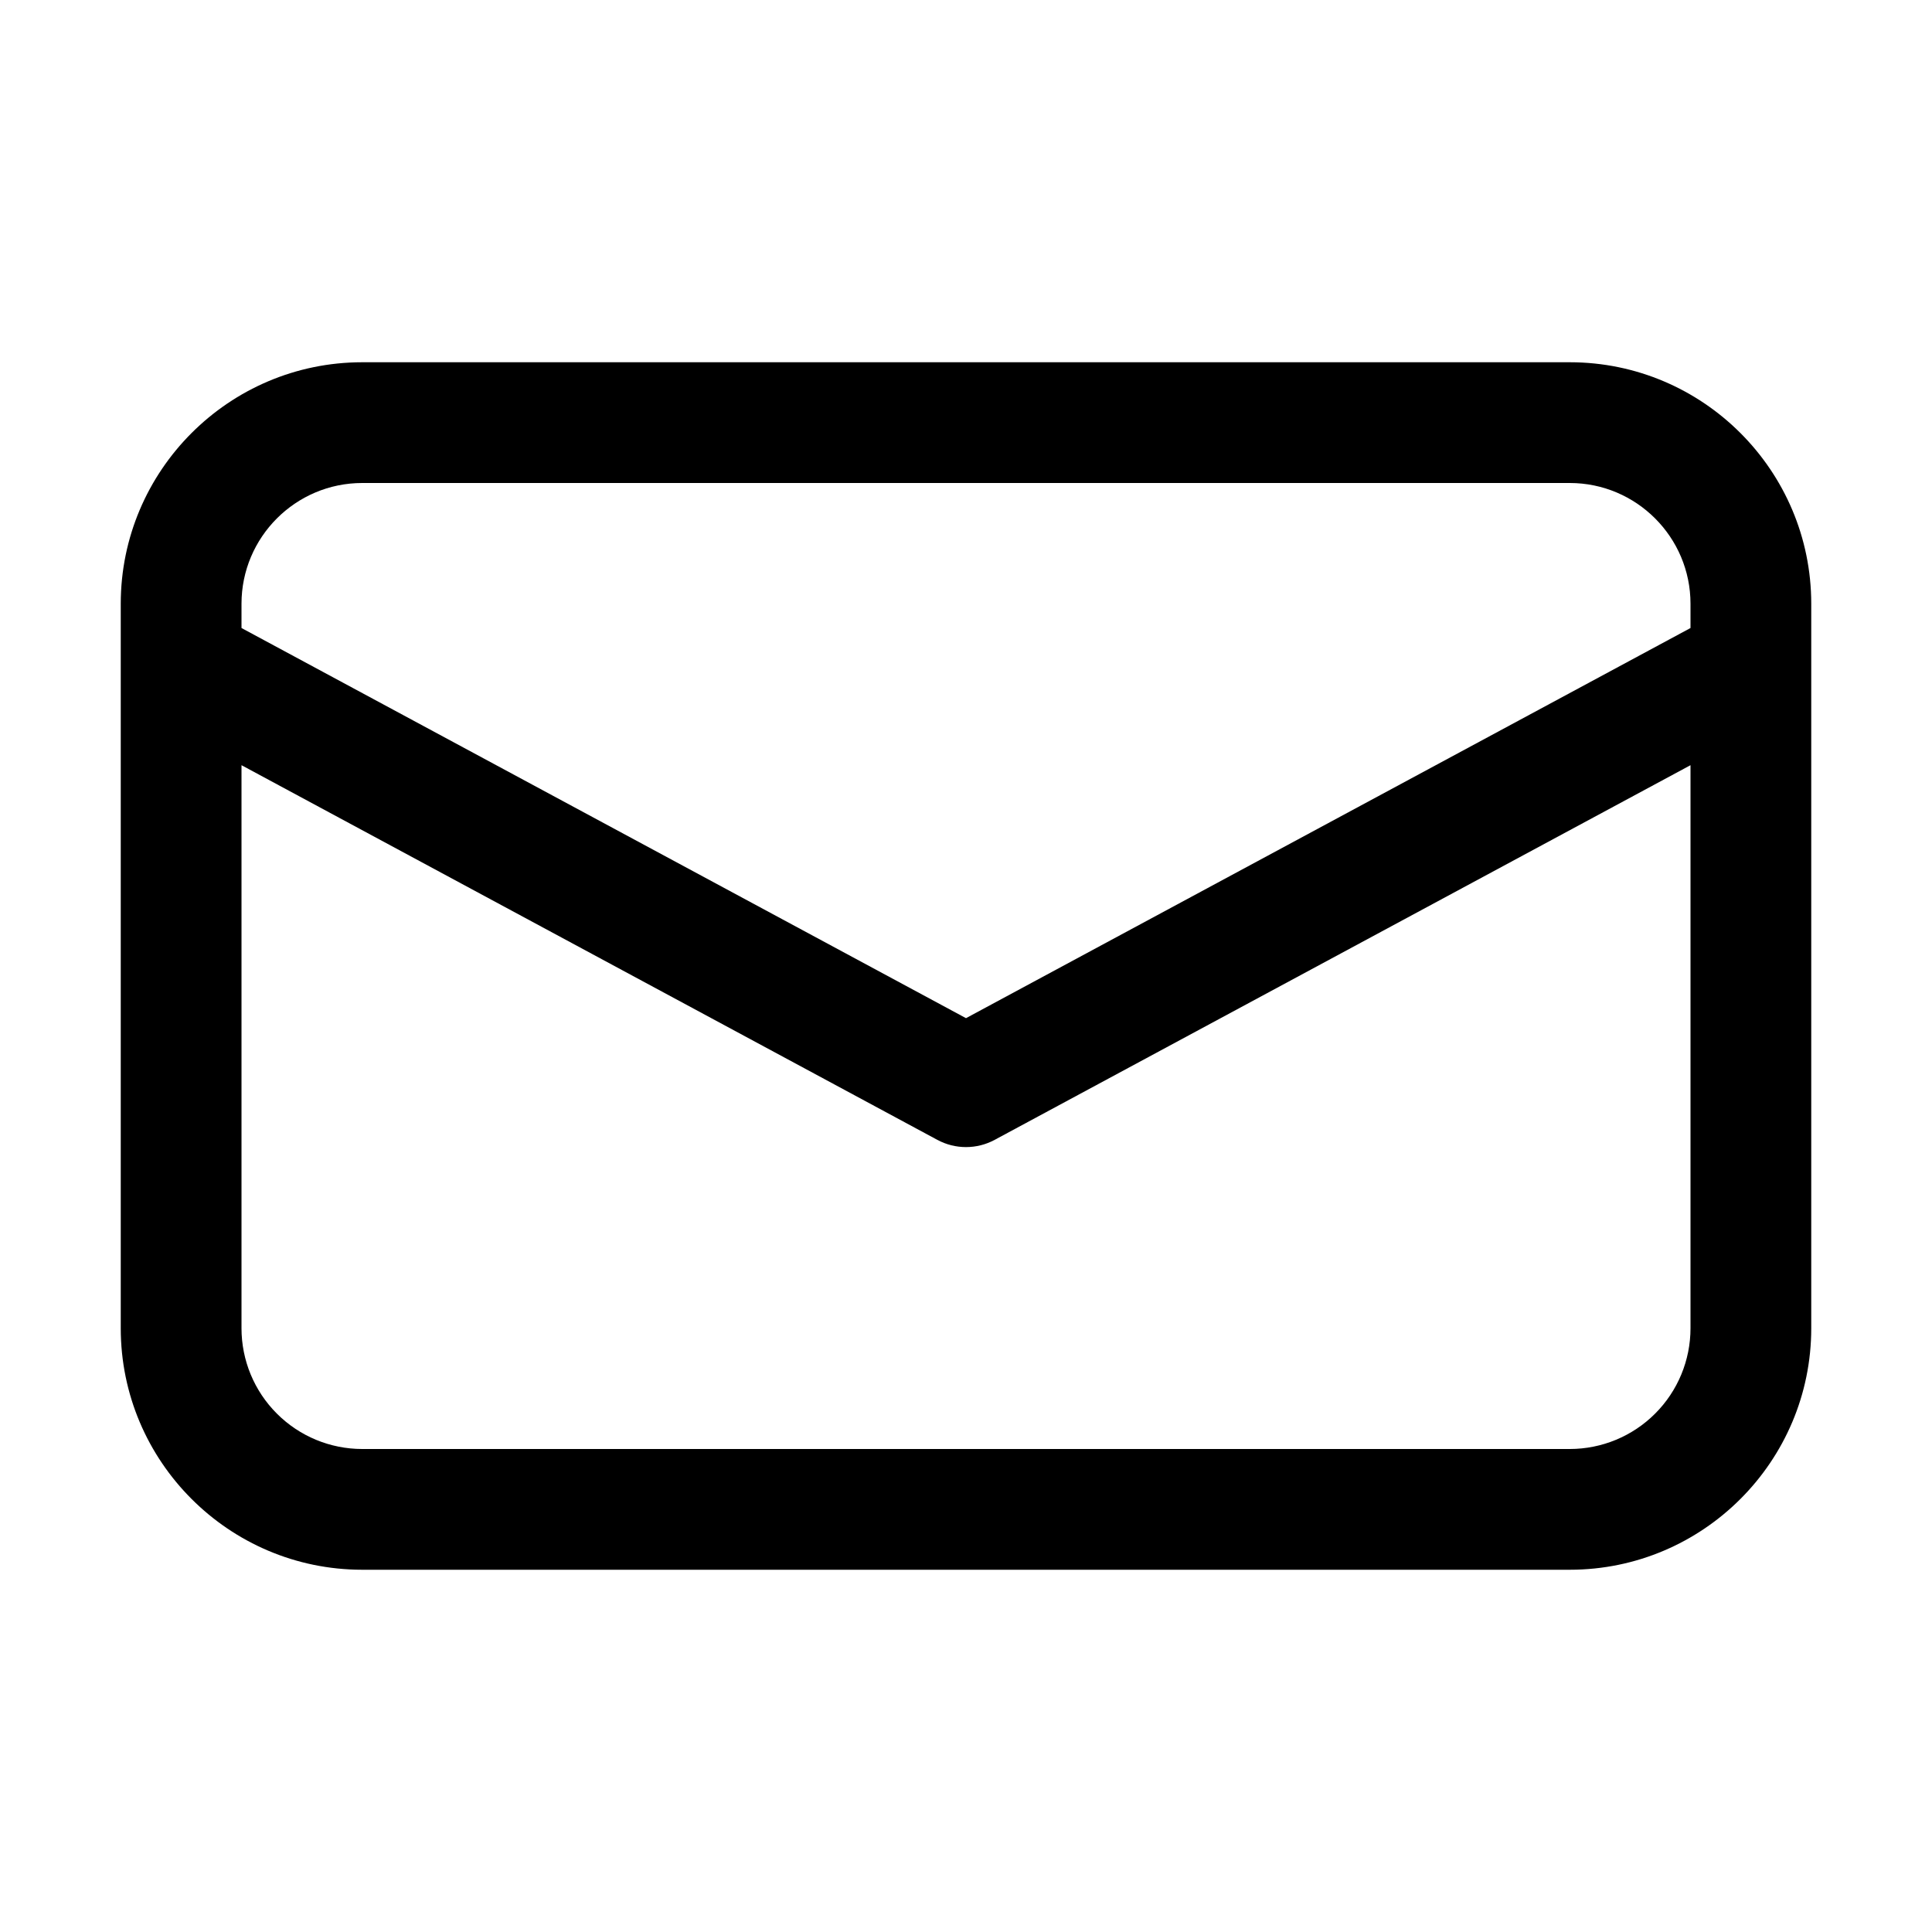
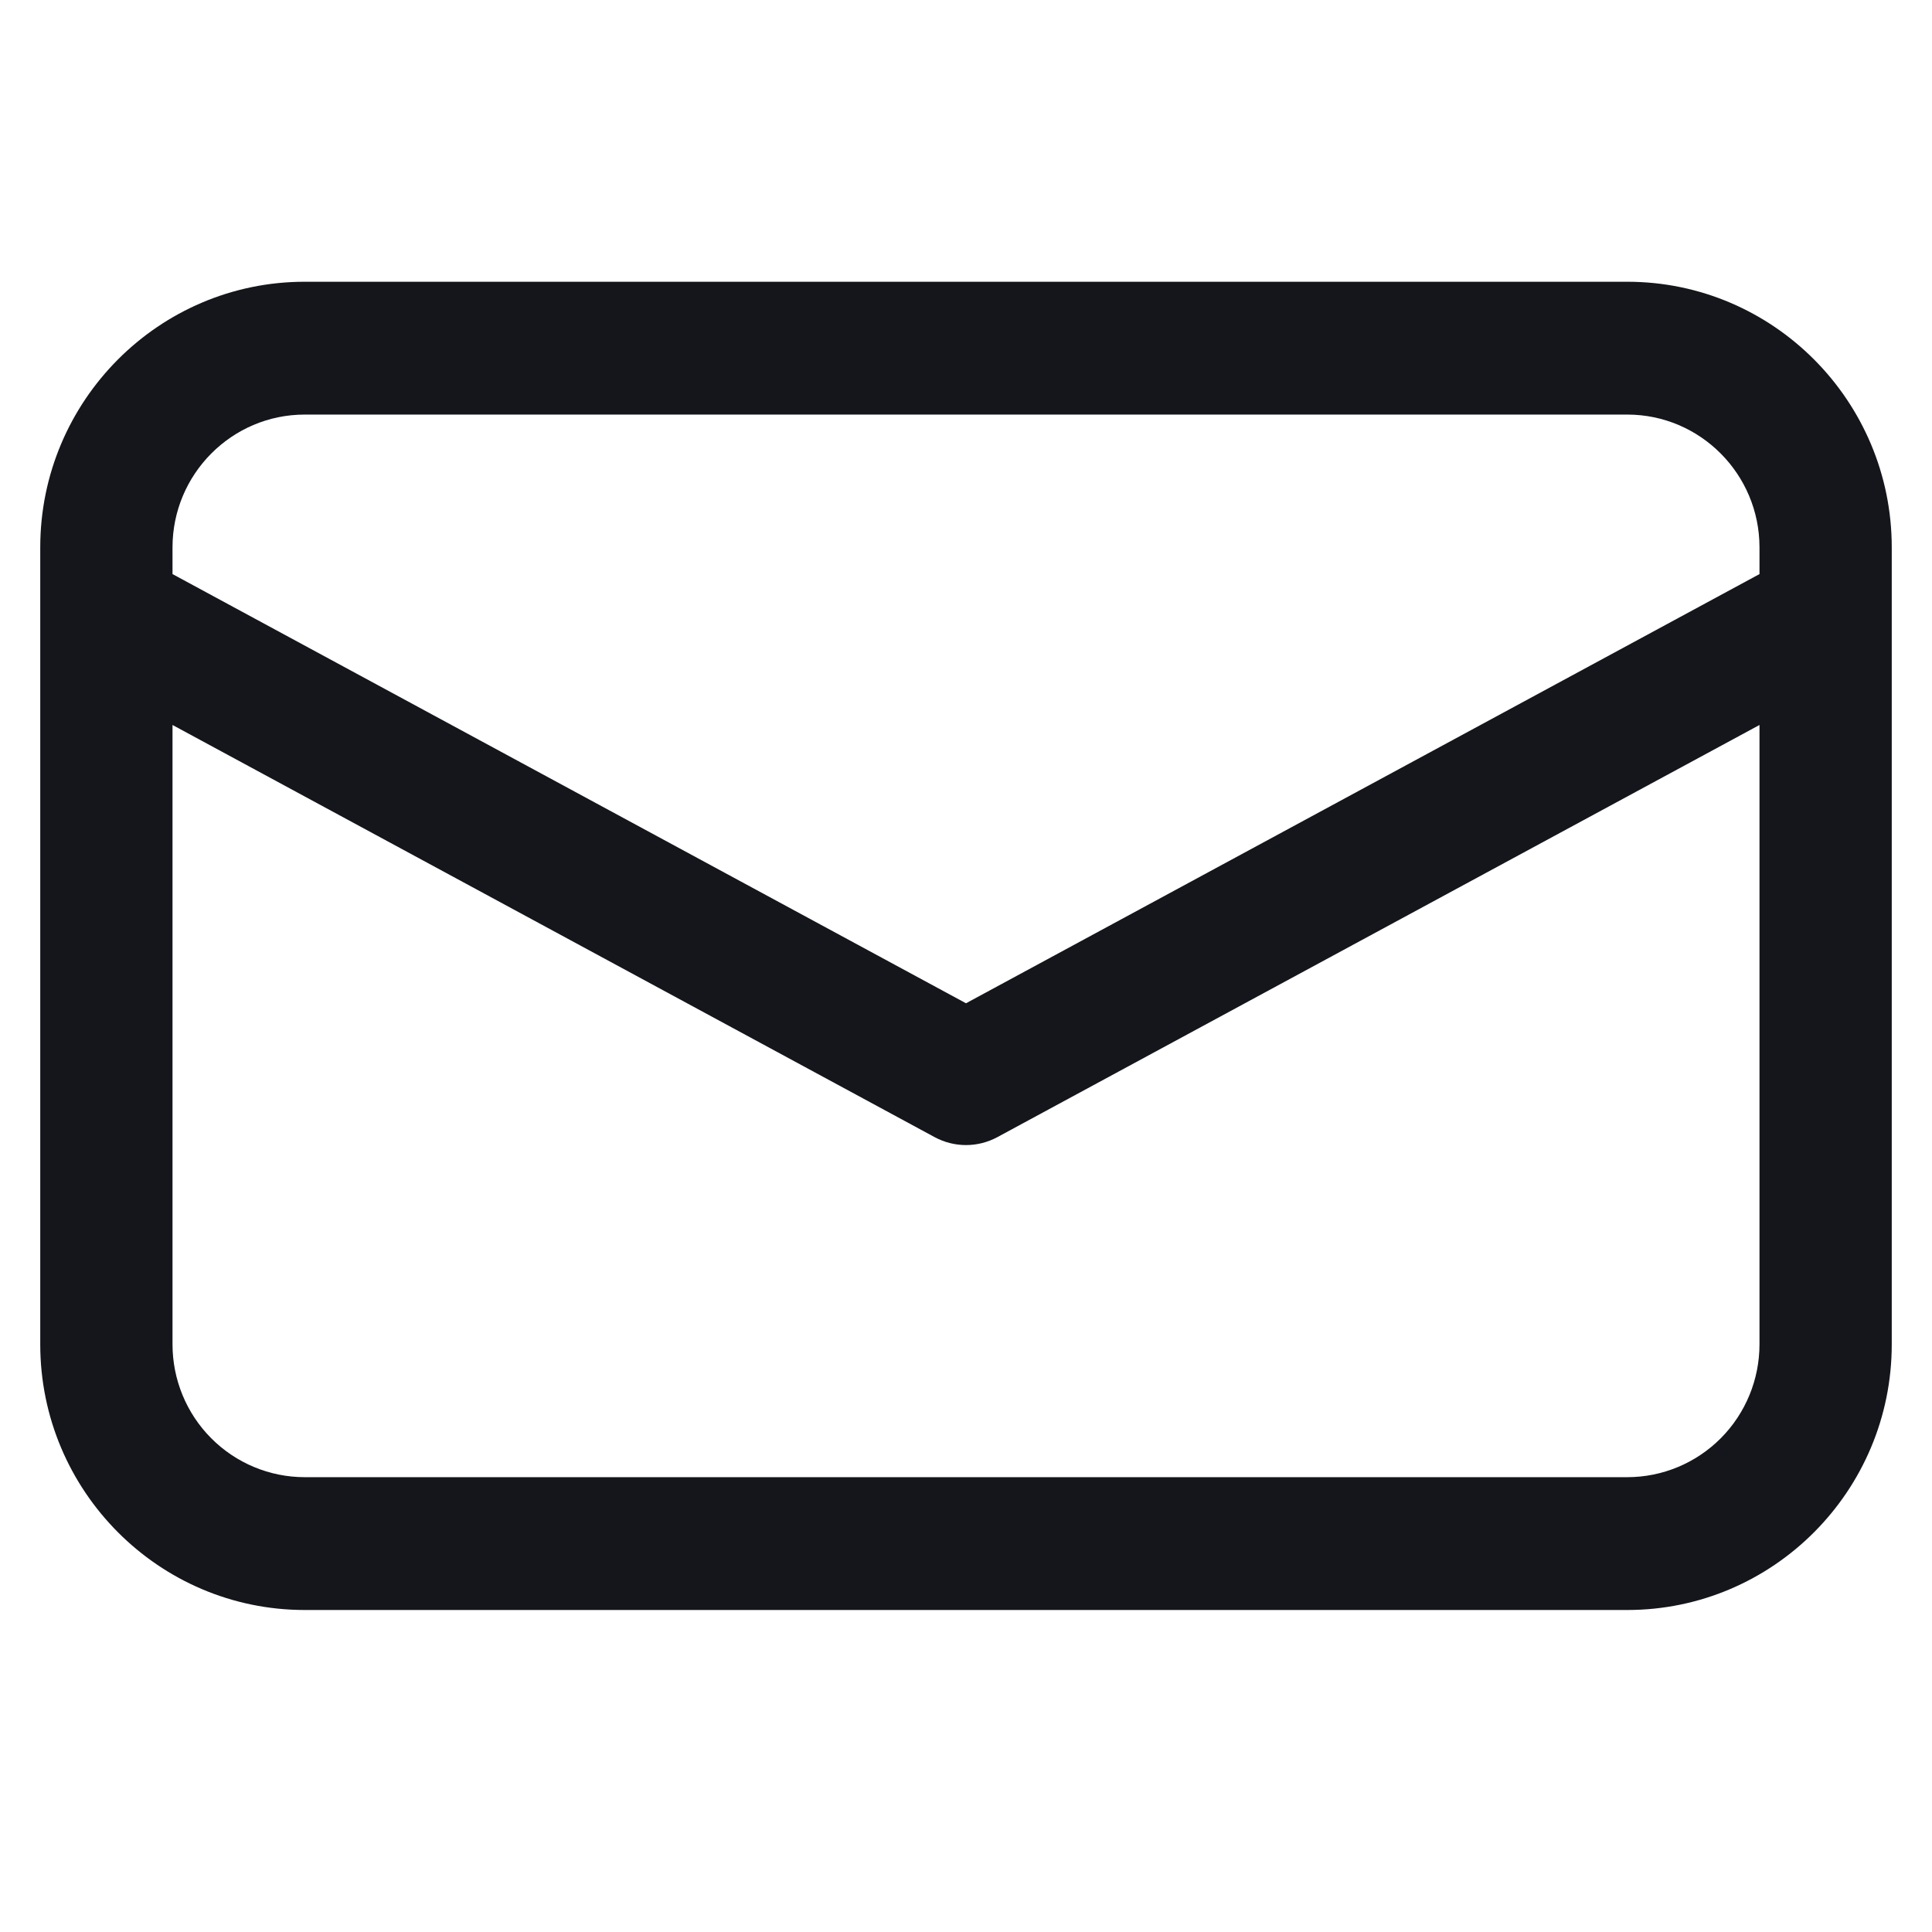
<svg xmlns="http://www.w3.org/2000/svg" width="48" height="48" viewBox="0 0 48 48" fill="none">
-   <path d="M39 9H9C5.691 9 3 11.691 3 15V33C3 36.309 5.691 39 9 39H39C42.309 39 45 36.309 45 33V15C45 11.691 42.309 9 39 9ZM9 12H39C40.656 12 42 13.347 42 15V15.603L24 25.296L6 15.603V15C6 13.347 7.344 12 9 12ZM39 36H9C8.204 36 7.441 35.684 6.879 35.121C6.316 34.559 6 33.796 6 33V19.011L23.289 28.32C23.508 28.438 23.752 28.499 24 28.499C24.248 28.499 24.492 28.438 24.711 28.32L42 19.011V33C42 33.796 41.684 34.559 41.121 35.121C40.559 35.684 39.796 36 39 36Z" fill="black" />
+   <path d="M40.429 7H7.571C3.947 7 1 9.96 1 13.6V33.4C1 37.04 3.947 40 7.571 40H40.429C44.053 40 47 37.04 47 33.4V13.6C47 9.96 44.053 7 40.429 7ZM7.571 10.3H40.429C42.242 10.3 43.714 11.782 43.714 13.6V14.263L24 24.926L4.286 14.263V13.6C4.286 11.782 5.758 10.3 7.571 10.3ZM40.429 36.7H7.571C6.7 36.7 5.864 36.352 5.248 35.733C4.632 35.115 4.286 34.275 4.286 33.4V18.012L23.221 28.252C23.461 28.381 23.728 28.449 24 28.449C24.272 28.449 24.539 28.381 24.779 28.252L43.714 18.012V33.4C43.714 34.275 43.368 35.115 42.752 35.733C42.136 36.352 41.3 36.7 40.429 36.7Z" fill="#14161B" />
</svg>
